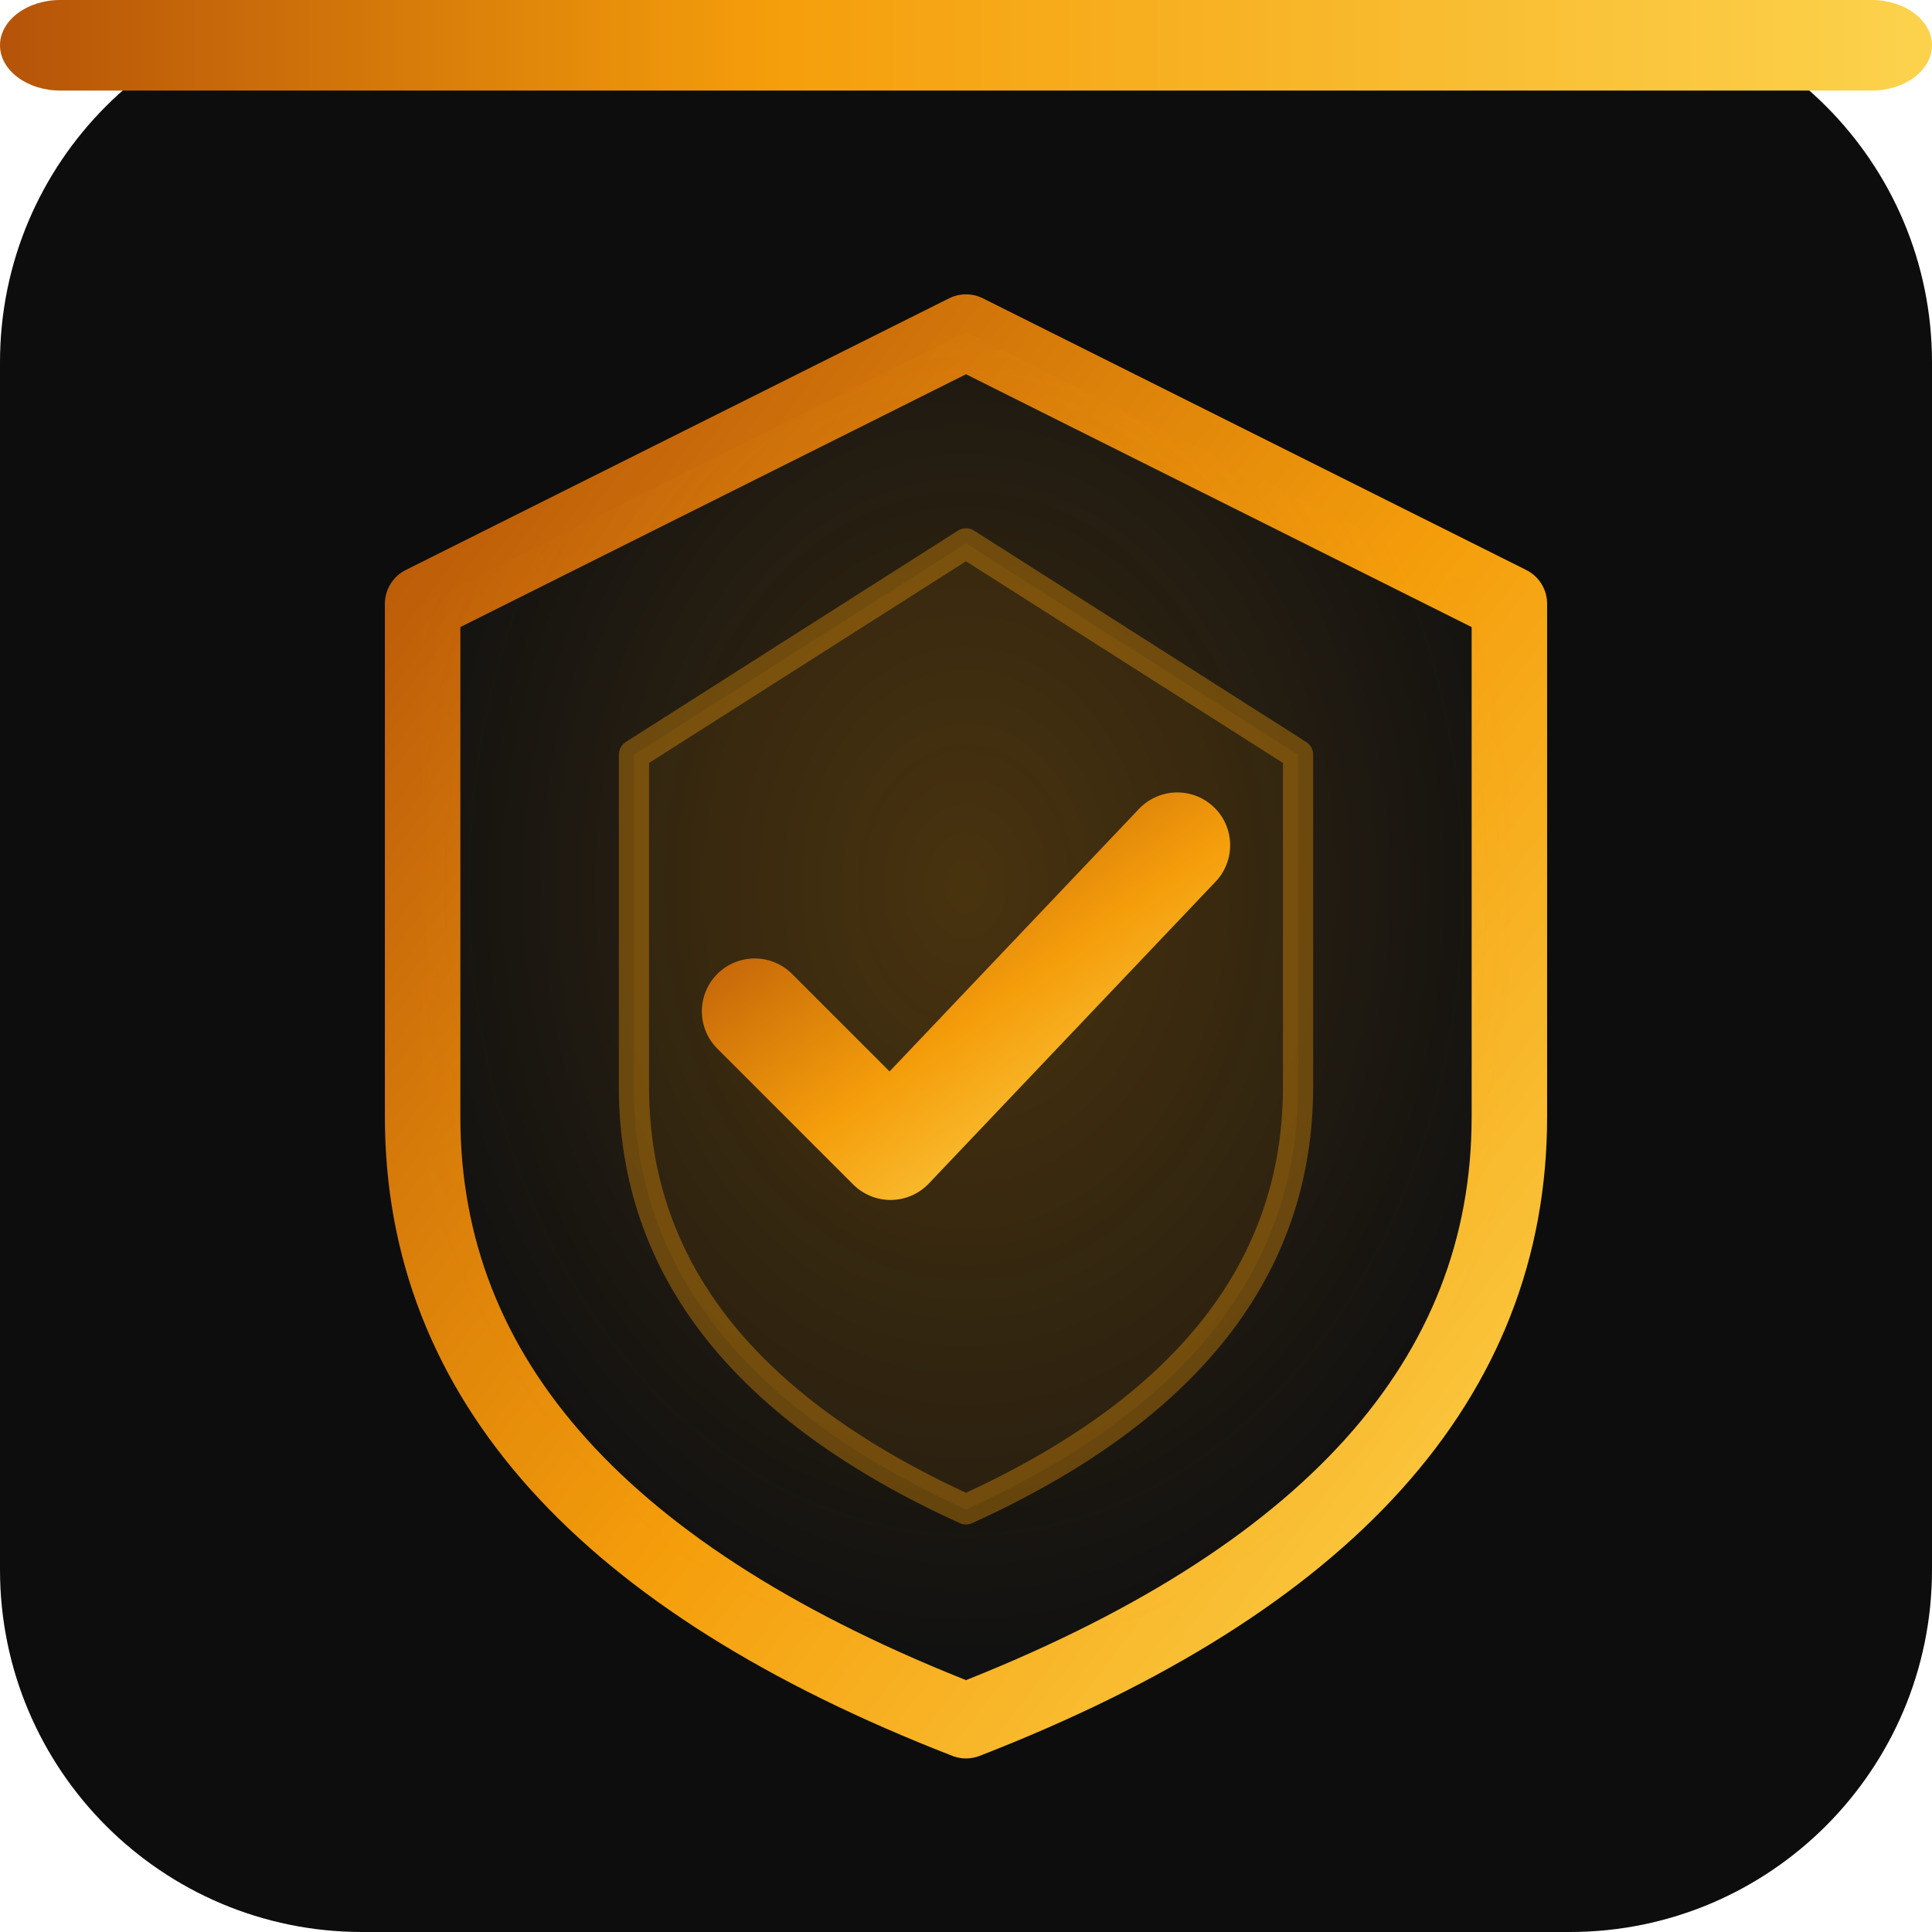
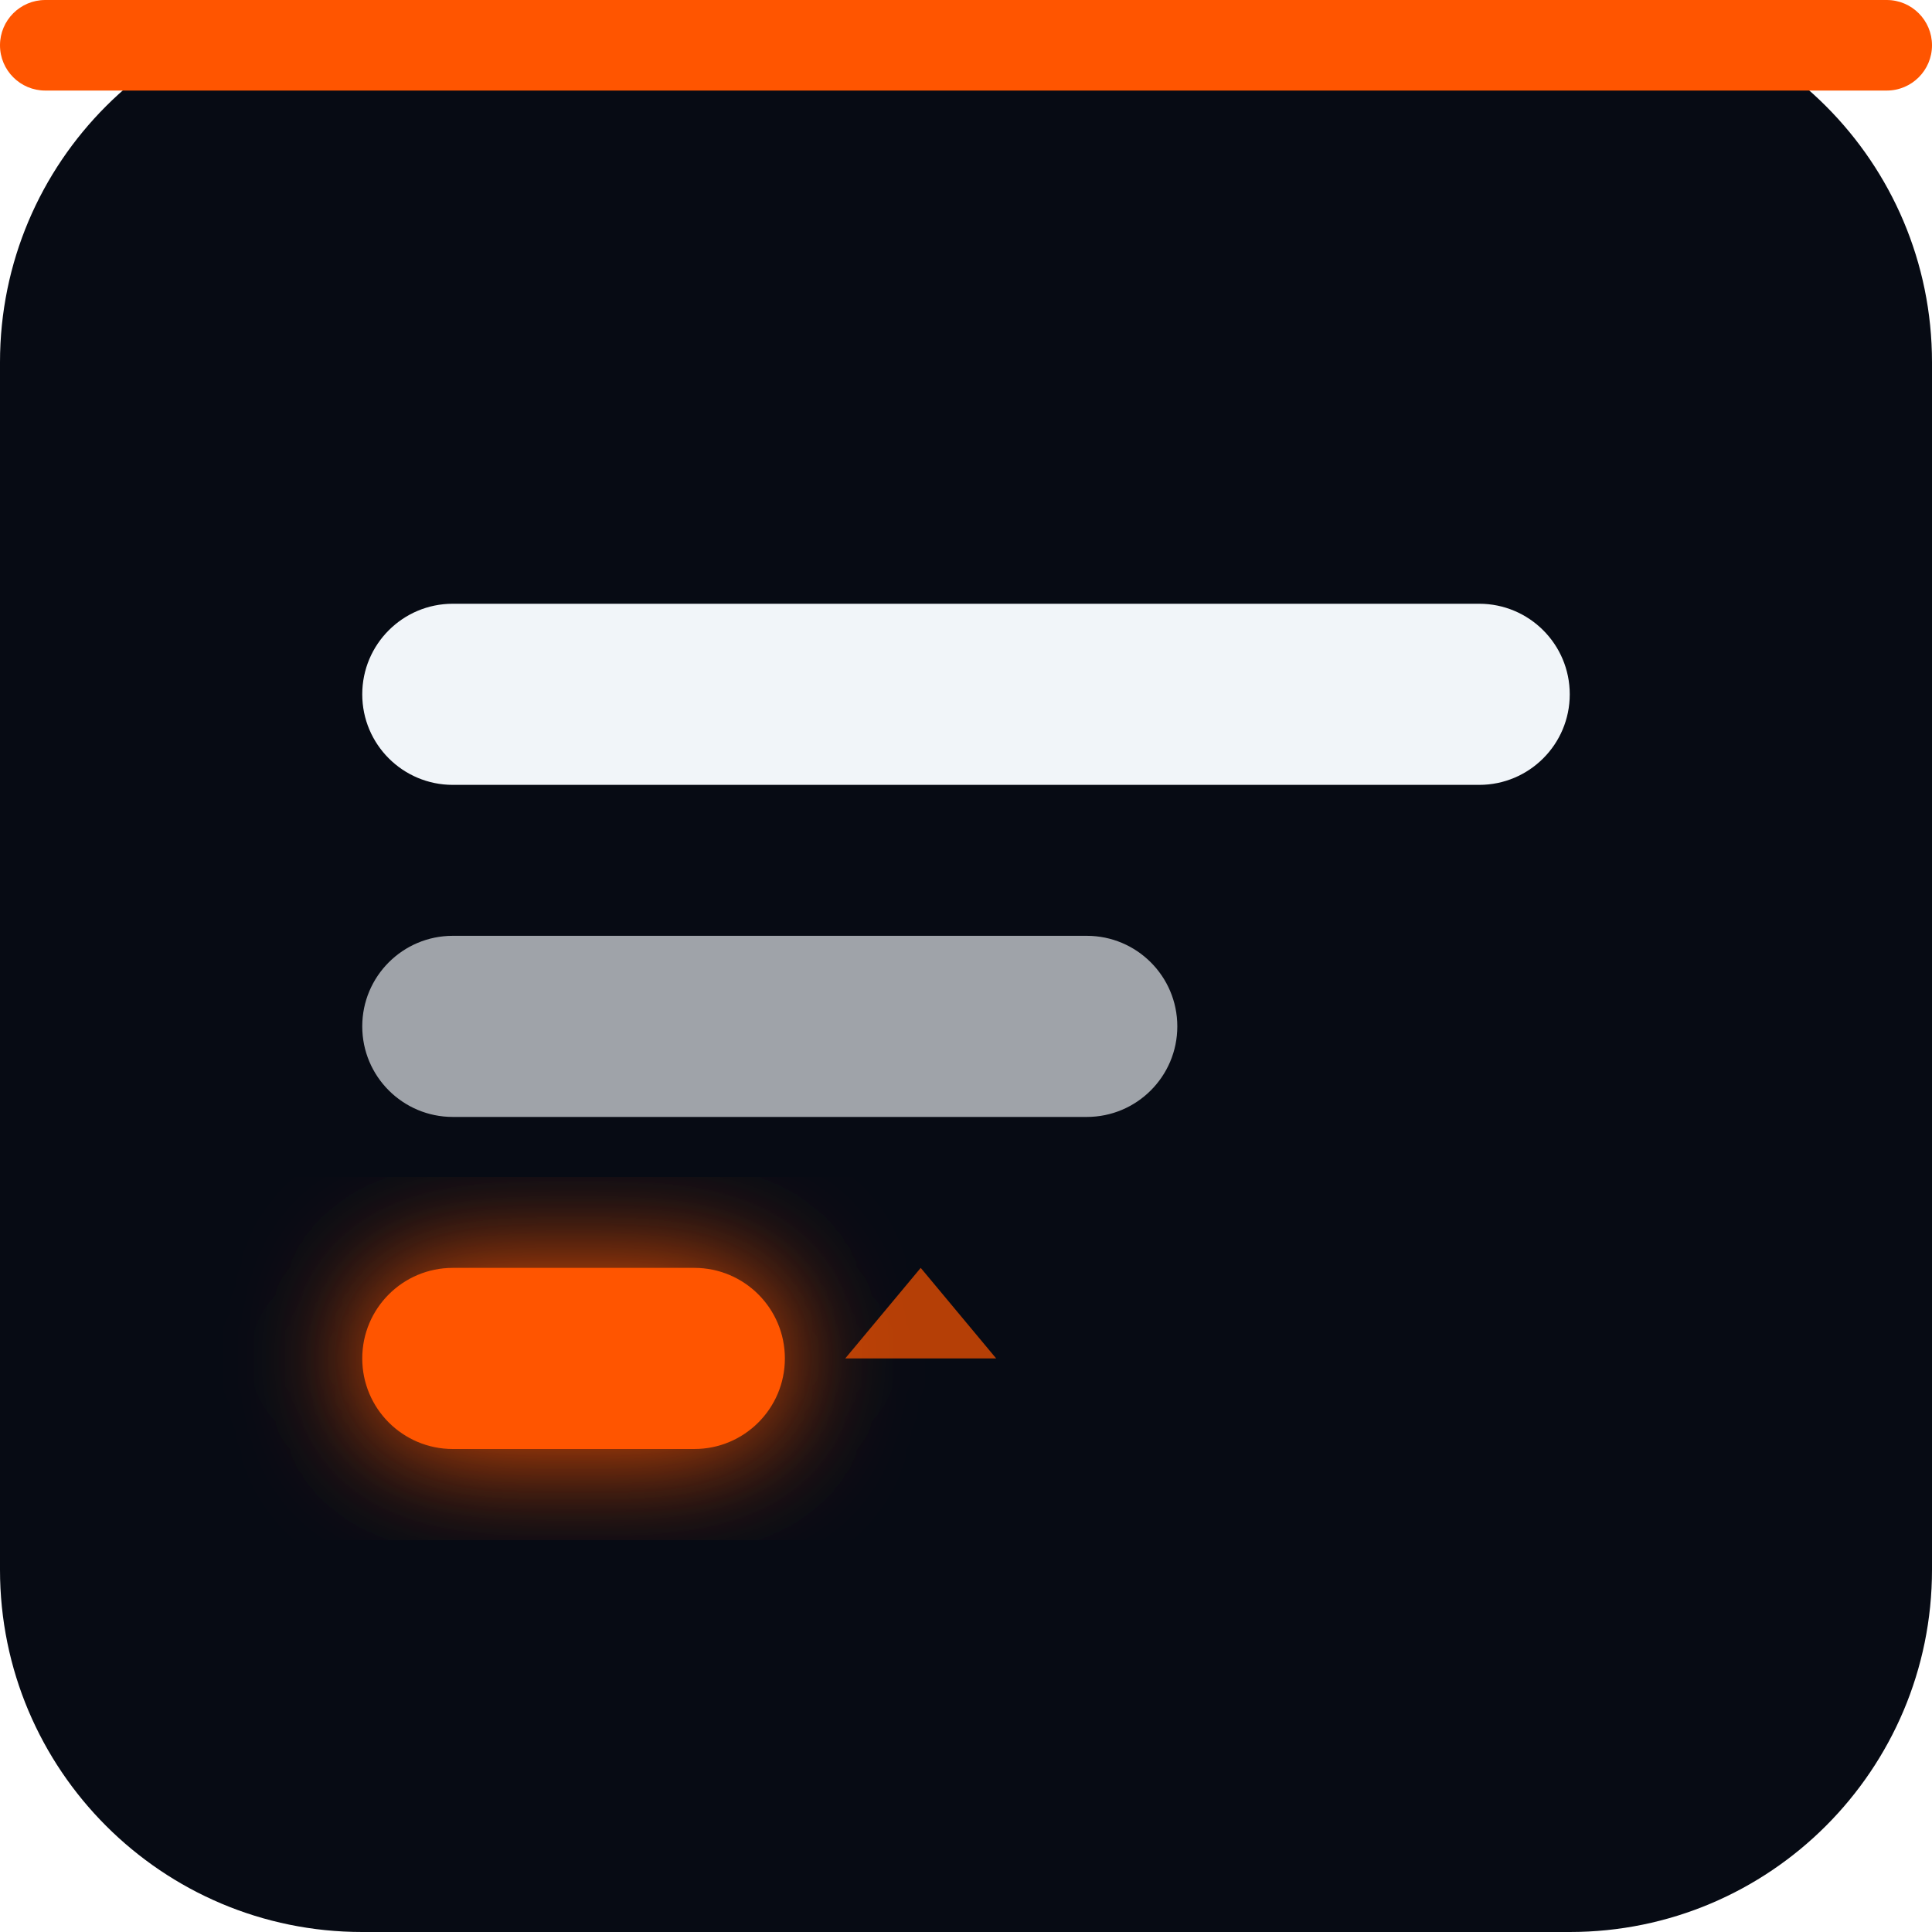
<svg xmlns="http://www.w3.org/2000/svg" viewBox="0 0 64 64">
  <defs>
-     <linearGradient id="amber" x1="0%" y1="0%" x2="100%" y2="100%">
-       <stop offset="0%" stop-color="#b45309" />
-       <stop offset="55%" stop-color="#f59e0b" />
-       <stop offset="100%" stop-color="#fcd34d" />
-     </linearGradient>
-     <linearGradient id="stripe" x1="0%" y1="0%" x2="100%" y2="0%">
-       <stop offset="0%" stop-color="#b45309" />
-       <stop offset="40%" stop-color="#f59e0b" />
-       <stop offset="100%" stop-color="#fcd34d" />
-     </linearGradient>
-     <radialGradient id="shieldGlow" cx="50%" cy="40%" r="55%">
-       <stop offset="0%" stop-color="#f59e0b" stop-opacity="0.18" />
-       <stop offset="100%" stop-color="#f59e0b" stop-opacity="0" />
-     </radialGradient>
+     <filter id="orangeGlow" x="-50%" y="-50%" width="200%" height="200%">
+       <feGaussianBlur stdDeviation="2" result="blur" />
+       <feMerge>
+         <feMergeNode in="blur" />
+         <feMergeNode in="SourceGraphic" />
+       </feMerge>
+     </filter>
  </defs>
-   <rect width="64" height="64" rx="12" fill="#0d0d0d" />
-   <rect x="0" y="0" width="64" height="3" rx="2" fill="url(#stripe)" />
-   <path d="M32 11 Q32 11 50 20 V37 Q50 50 32 57 Q14 50 14 37 V20 Z" fill="#111111" stroke="url(#amber)" stroke-width="2.5" stroke-linejoin="round" />
-   <path d="M32 11 Q32 11 50 20 V37 Q50 50 32 57 Q14 50 14 37 V20 Z" fill="url(#shieldGlow)" />
-   <path d="M32 18 Q32 18 43 25 V36 Q43 45 32 50 Q21 45 21 36 V25 Z" fill="rgba(245,158,11,0.08)" stroke="rgba(245,158,11,0.35)" stroke-width="1" stroke-linejoin="round" />
-   <path d="M25 33.5 L29.5 38 L39 28" fill="none" stroke="url(#amber)" stroke-width="3.5" stroke-linecap="round" stroke-linejoin="round" />
+   <rect width="64" height="64" rx="12" fill="#070B14" />
+   <rect x="0" y="0" width="64" height="3" rx="1.5" fill="#FF5500" />
+   <rect x="12" y="20" width="40" height="6" rx="3" fill="#F1F5F9" />
+   <rect x="12" y="31" width="27" height="6" rx="3" fill="#F1F5F9" opacity="0.65" />
+   <rect x="12" y="42" width="14" height="6" rx="3" fill="#FF5500" filter="url(#orangeGlow)" />
+   <path d="M28 45 L33 45 L30.5 42 Z" fill="#FF5500" opacity="0.7" />
</svg>
